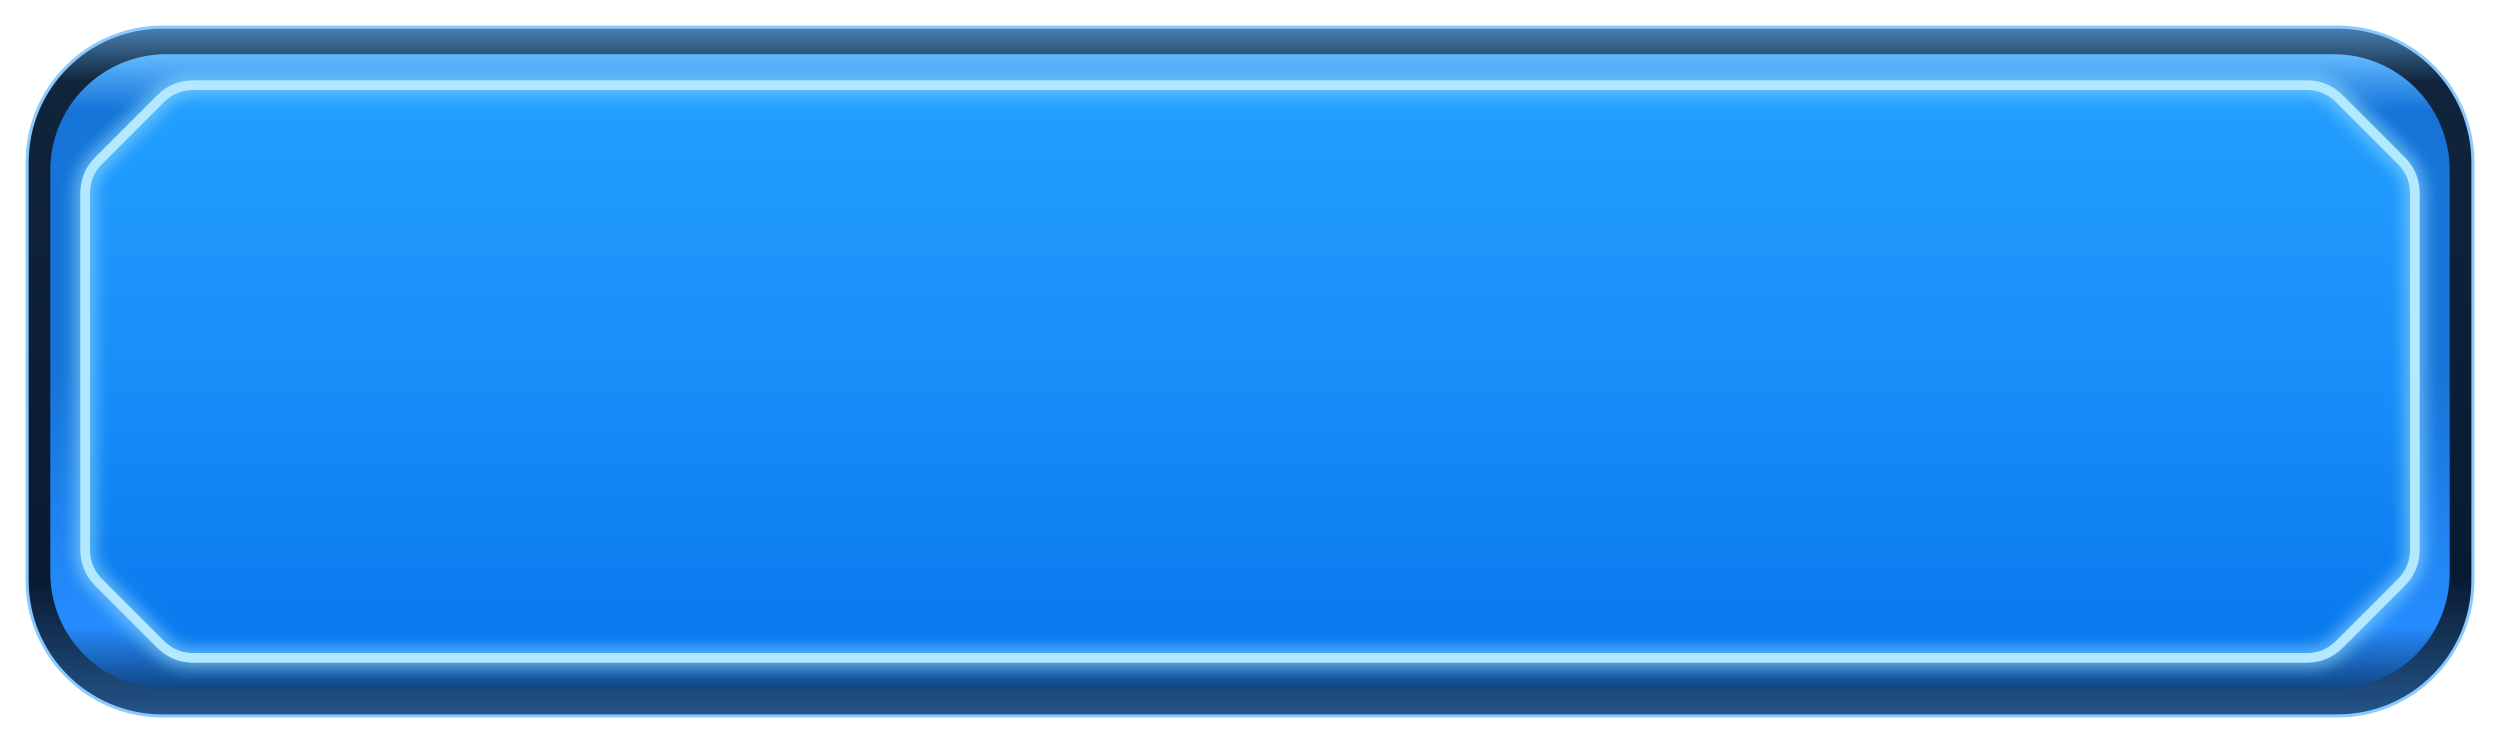
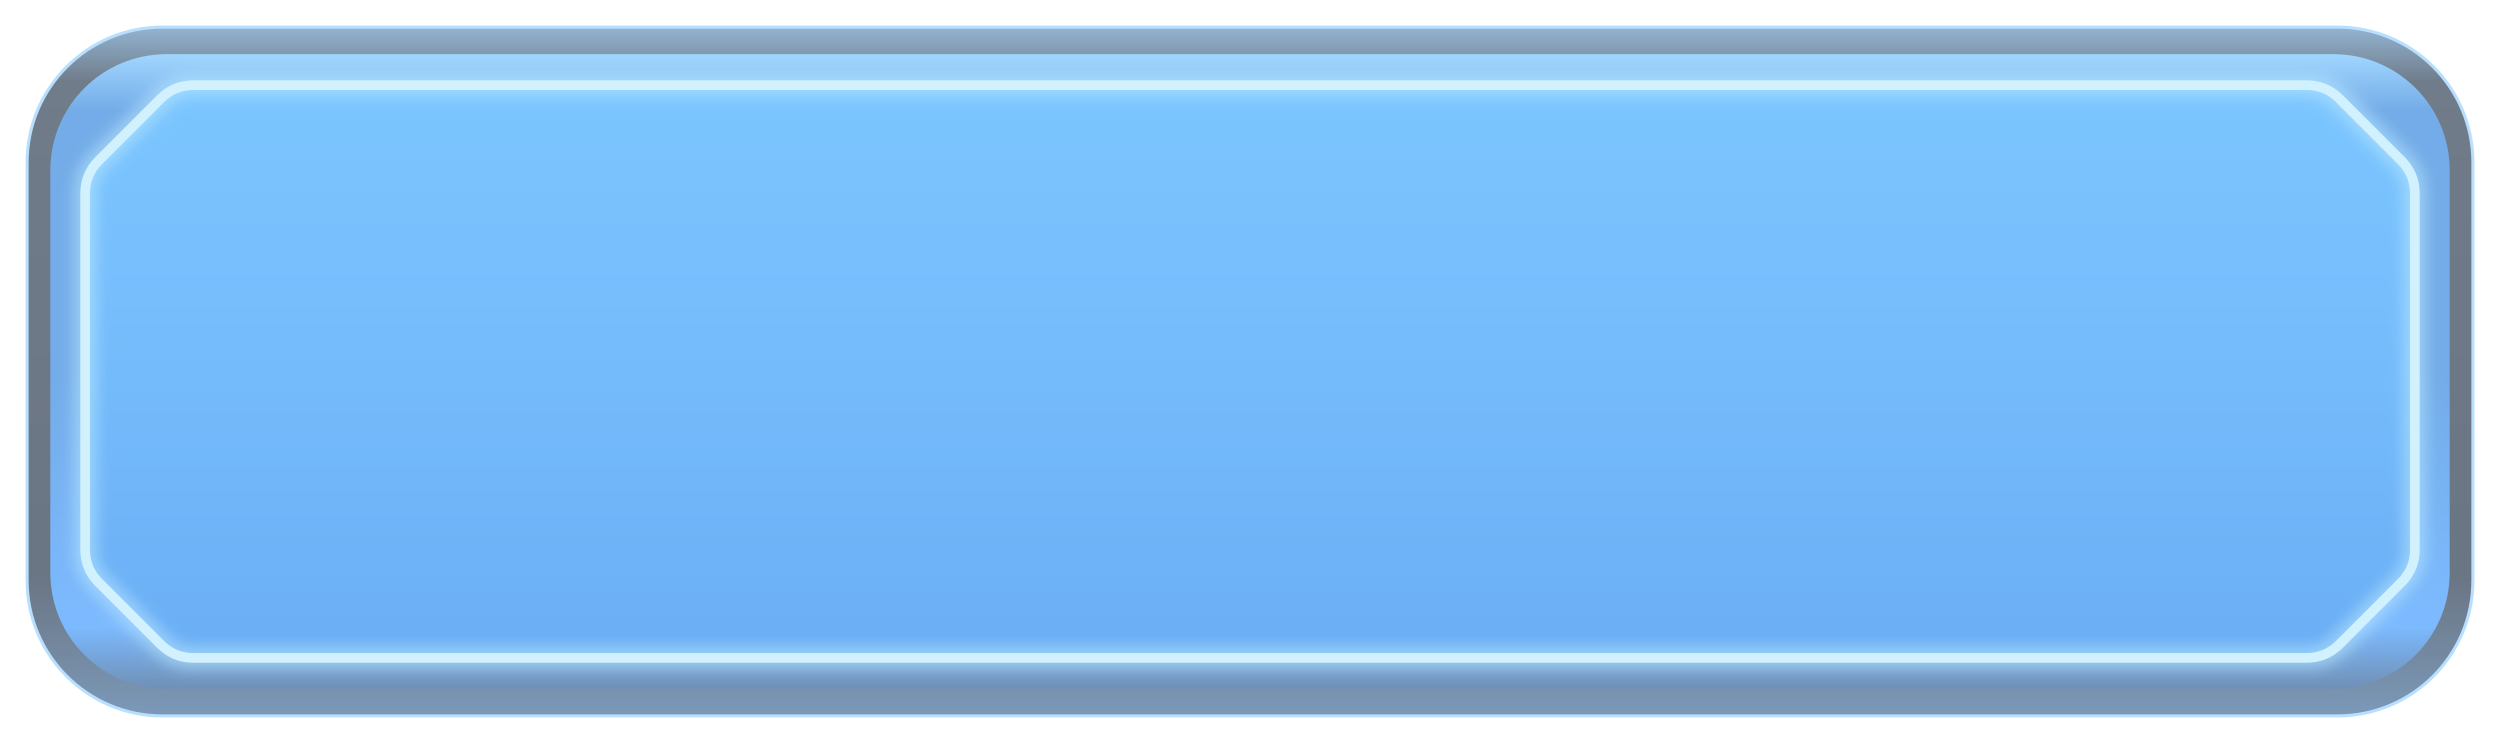
<svg xmlns="http://www.w3.org/2000/svg" width="646" height="192" viewBox="0 0 646 192" aria-labelledby="title">
  <defs>
    <linearGradient id="a" x1="0" y1="0" x2="0" y2="1">
      <stop stop-color="#4b83b4" />
      <stop offset=".08" stop-color="#10243b" />
      <stop offset=".8" stop-color="#081a32" />
      <stop offset="1" stop-color="#24558a" />
    </linearGradient>
    <linearGradient id="b" x1="0" y1="0" x2="0" y2="1">
      <stop stop-color="#63bbff" />
      <stop offset=".09" stop-color="#1674d8" />
      <stop offset=".5" stop-color="#1674d8" />
      <stop offset=".9" stop-color="#258cff" />
      <stop offset="1" stop-color="#104583" />
    </linearGradient>
    <linearGradient id="c" x1="0" y1="0" x2="0" y2="1">
      <stop stop-color="#249fff" />
      <stop offset=".55" stop-color="#168cf8" />
      <stop offset="1" stop-color="#0877ed" />
    </linearGradient>
    <filter id="d" x="-35%" y="-60%" width="170%" height="220%" color-interpolation-filters="sRGB">
      <feGaussianBlur stdDeviation="1.8" />
    </filter>
  </defs>
-   <rect x="7" y="7" width="632" height="178" rx="35" fill="url(#a)" stroke="#8bcaff" stroke-width=".8" />
-   <rect x="13" y="14" width="620" height="164" rx="30" fill="url(#b)" />
-   <path d="M41.46 25.54Q45 22 50 22h546q5 0 8.54 3.54l15.92 15.92Q624 45 624 50v92q0 5-3.54 8.54l-15.92 15.92Q601 170 596 170H50q-5 0-8.54-3.54l-15.92-15.92Q22 147 22 142V50q0-5 3.54-8.54Z" fill="url(#c)" />
-   <path d="M41.46 25.54Q45 22 50 22h546q5 0 8.54 3.54l15.92 15.92Q624 45 624 50v92q0 5-3.54 8.54l-15.92 15.92Q601 170 596 170H50q-5 0-8.54-3.54l-15.92-15.92Q22 147 22 142V50q0-5 3.54-8.54Z" fill="none" stroke="#8edcff" stroke-width="6" filter="url(#d)" opacity=".55" />
-   <path d="M41.46 25.54Q45 22 50 22h546q5 0 8.54 3.54l15.92 15.92Q624 45 624 50v92q0 5-3.54 8.54l-15.92 15.92Q601 170 596 170H50q-5 0-8.54-3.54l-15.92-15.92Q22 147 22 142V50q0-5 3.54-8.54Z" fill="none" stroke="#b4e8ff" stroke-width="2.5" />
-   <g transform="translate(22 22)" />
-   <g transform="matrix(-1 0 0 -1 624 170)" />
+   <g opacity=".6">
+     <rect x="7" y="7" width="632" height="178" rx="35" fill="url(#a)" stroke="#8bcaff" stroke-width=".8" />
+     <rect x="13" y="14" width="620" height="164" rx="30" fill="url(#b)" />
+     <path d="M41.46 25.54Q45 22 50 22h546q5 0 8.54 3.54l15.92 15.92Q624 45 624 50v92q0 5-3.54 8.54l-15.92 15.92Q601 170 596 170H50q-5 0-8.54-3.54l-15.92-15.92Q22 147 22 142V50q0-5 3.54-8.54Z" fill="url(#c)" />
+     <path d="M41.46 25.54Q45 22 50 22h546q5 0 8.54 3.54l15.92 15.92Q624 45 624 50v92q0 5-3.54 8.54l-15.92 15.92Q601 170 596 170H50q-5 0-8.54-3.54l-15.92-15.92Q22 147 22 142V50q0-5 3.54-8.54Z" fill="none" stroke="#8edcff" stroke-width="6" filter="url(#d)" opacity=".55" />
+     <path d="M41.46 25.54Q45 22 50 22h546q5 0 8.54 3.54l15.92 15.92Q624 45 624 50v92q0 5-3.54 8.54l-15.92 15.92Q601 170 596 170H50q-5 0-8.54-3.54l-15.92-15.92Q22 147 22 142V50q0-5 3.54-8.54Z" fill="none" stroke="#b4e8ff" stroke-width="2.5" />
+     <g transform="translate(22 22)" />
+     <g transform="matrix(-1 0 0 -1 624 170)" />
+   </g>
</svg>
